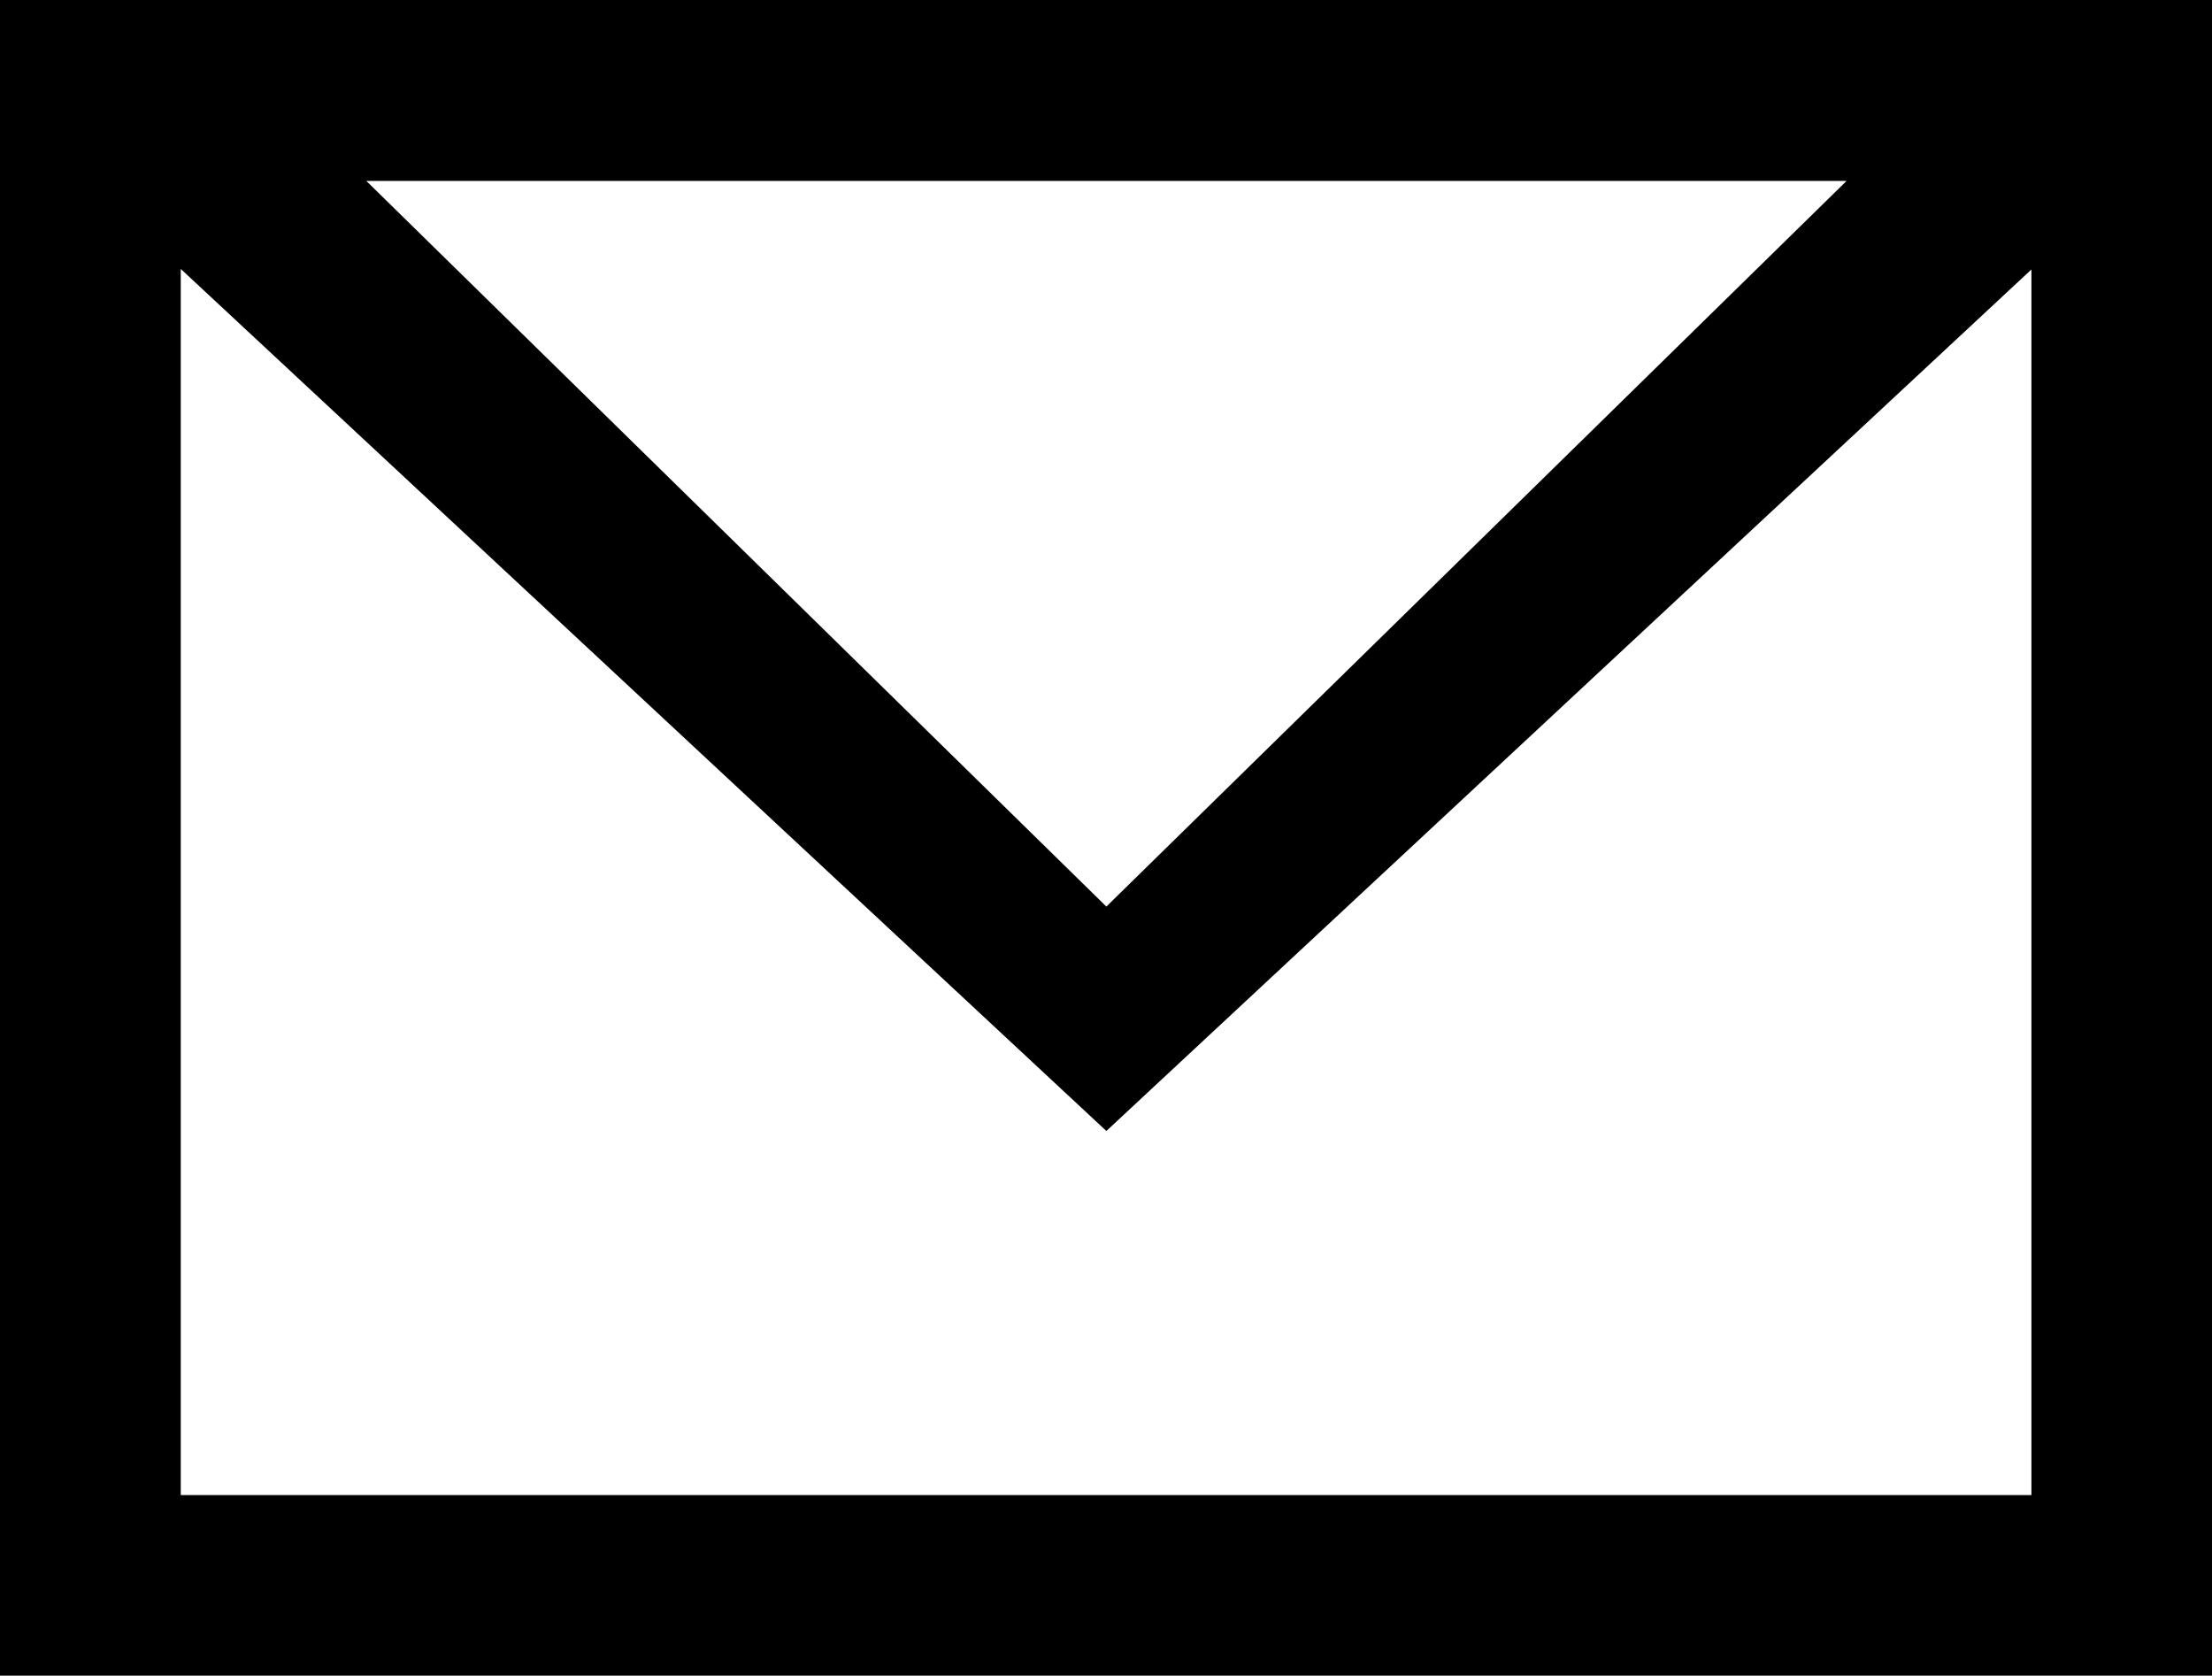
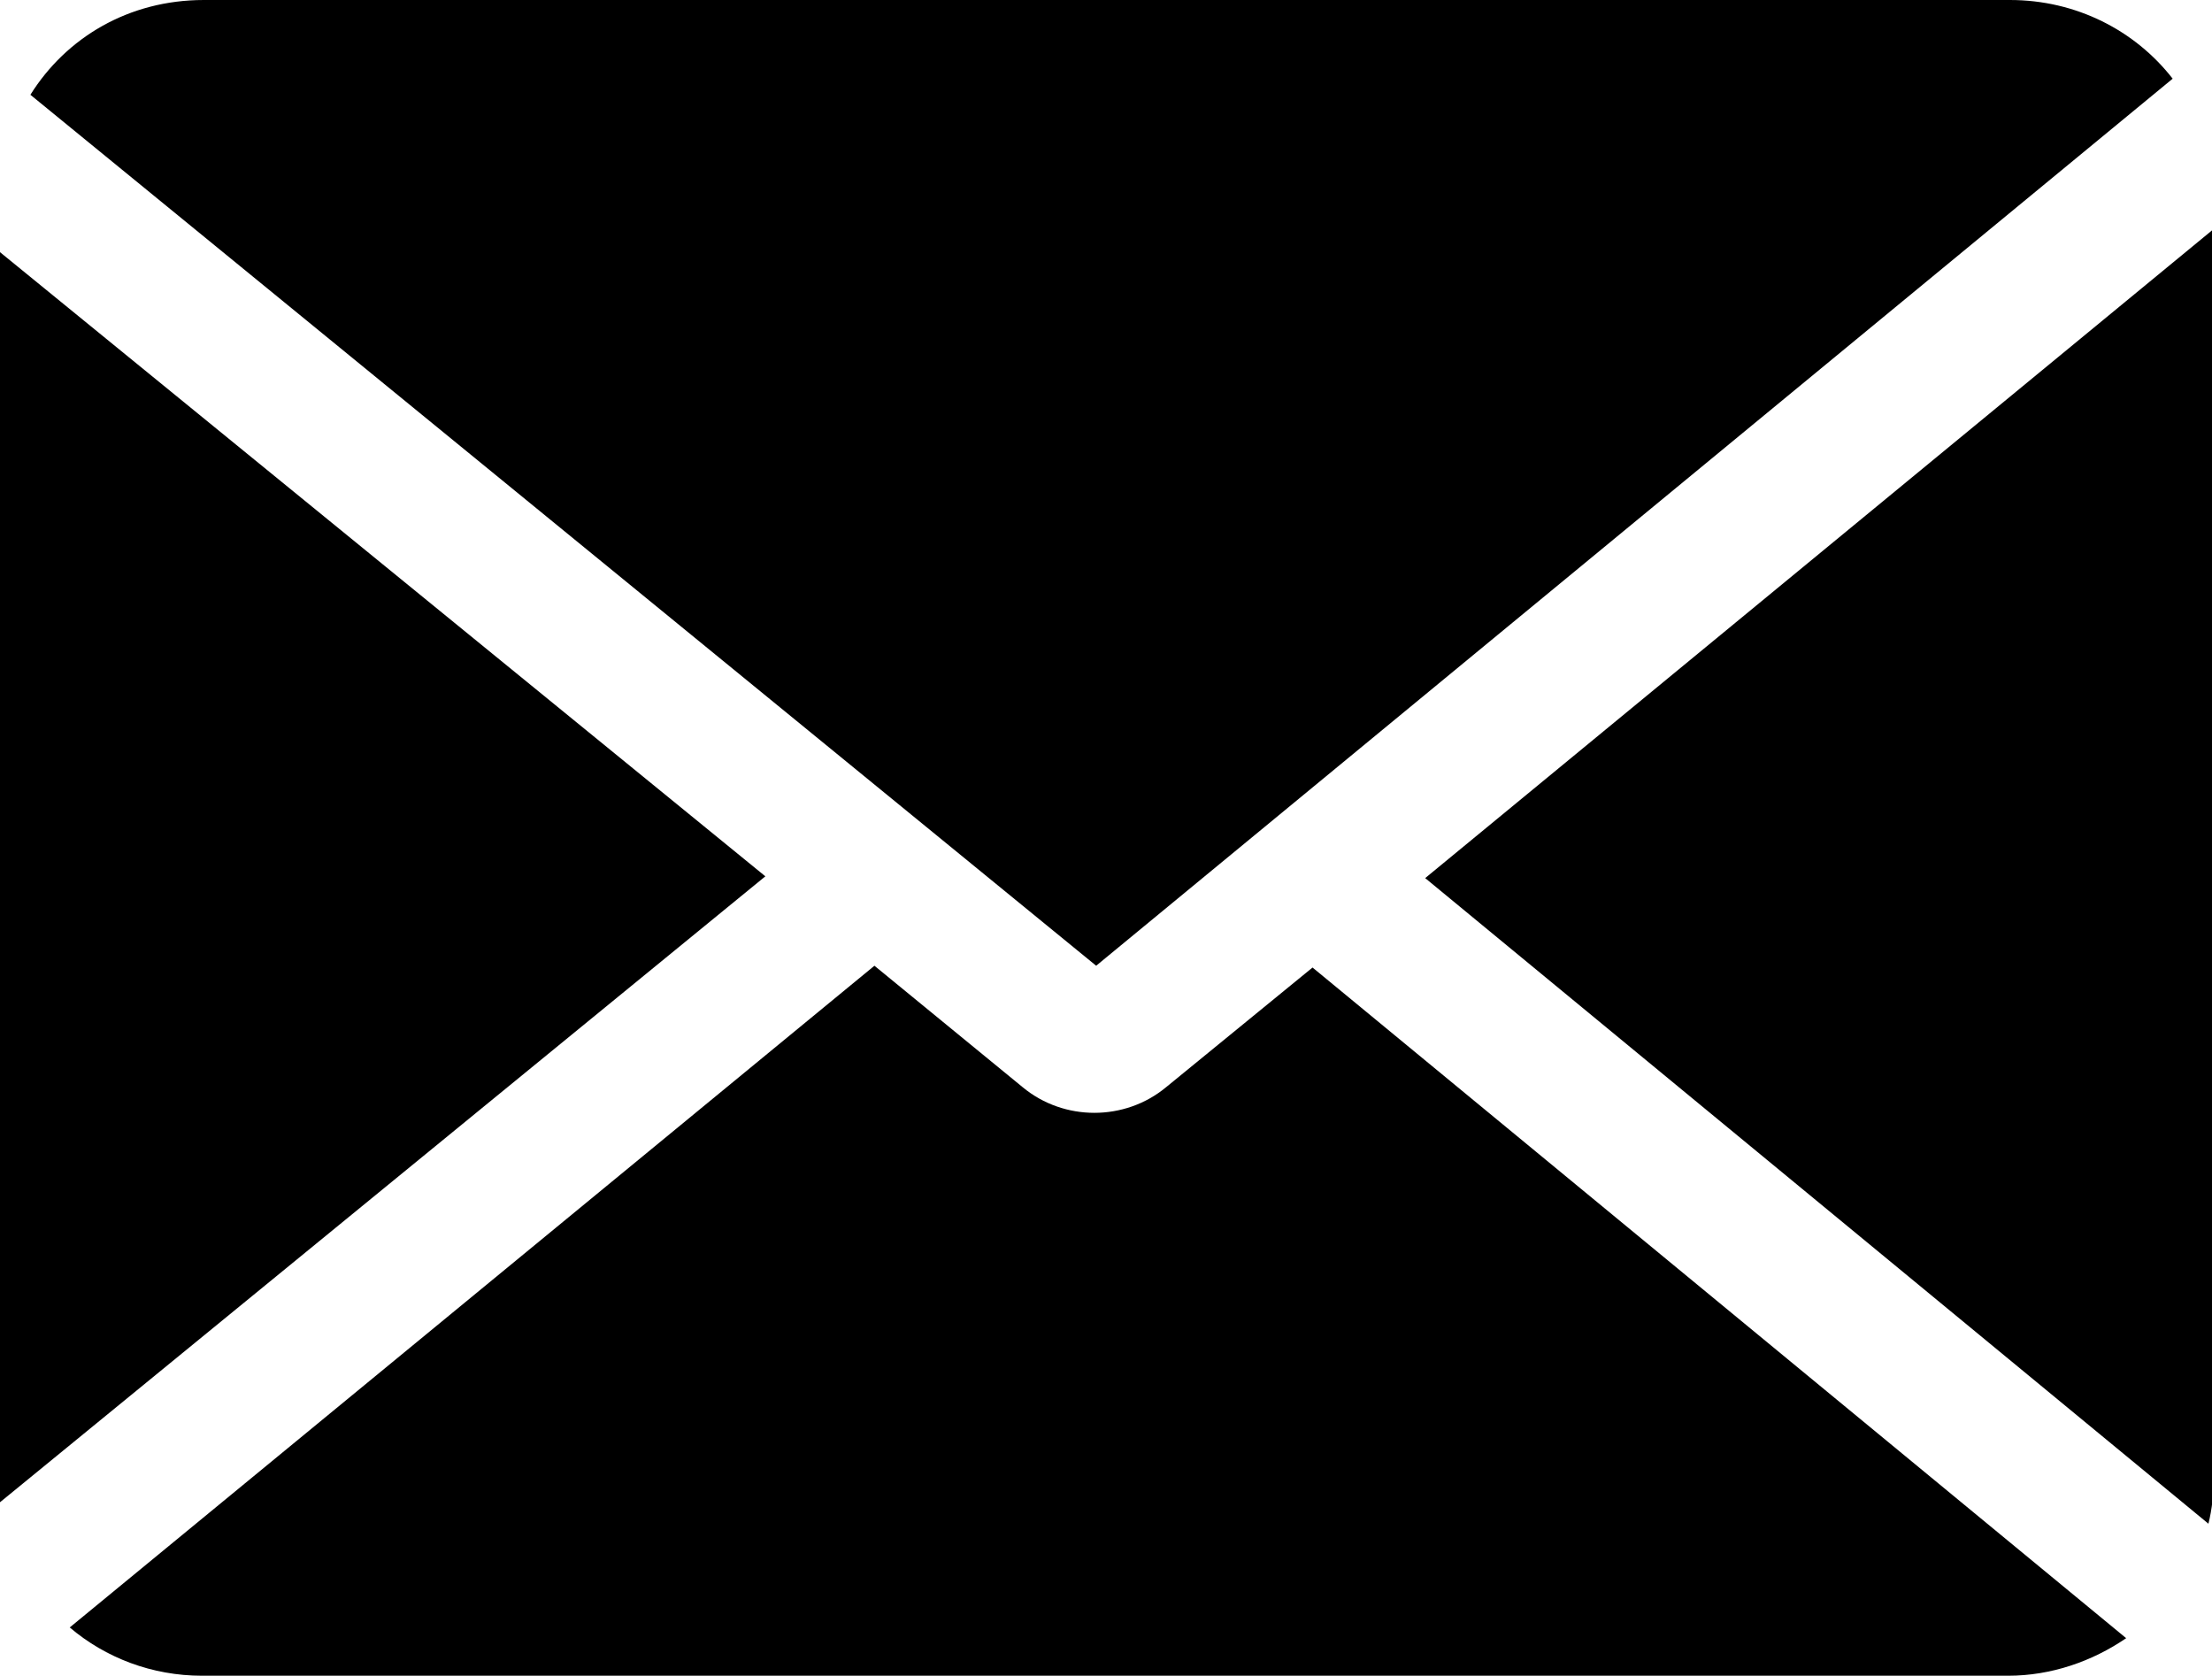
- <svg xmlns="http://www.w3.org/2000/svg" id="Layer_2" viewBox="0 0 123.72 93.71">
+ <svg xmlns="http://www.w3.org/2000/svg" id="Layer_2" version="1.1" viewBox="0 0 123.7 93.7">
+   <defs>
+     <style>
+       .st0 {
+         fill-rule: evenodd;
+       }
+     </style>
+   </defs>
  <g id="Graphic_Elements">
-     <path d="m10.11,83.61h103.51V15.07l-51.74,48.18L10.11,15.04v68.57ZM20.49,10.12l41.39,40.58L103.28,10.12H20.49ZM0,0h123.72v93.71H0V0Z" style="fill:currentfill;" />
+     <path class="st0" d="M112.4,0c3.7,0,7,1.7,9.1,4.4l-60.2,49.6L1.7,5.3C3.7,2.1,7.2,0,11.4,0h101ZM0,82.6V14.1l42.8,34.9L0,84c0-.5,0-.9,0-1.4ZM3.9,91c2,1.7,4.6,2.7,7.4,2.7h101c2.4,0,4.7-.8,6.6-2.1l-45.5-37.5-8.2,6.7c-2.3,1.9-5.7,1.9-8,0l-8.3-6.8L3.9,91ZM79.7,49.1l43.8,36.1c.2-.8.3-1.7.3-2.6V12.8l-44.1,36.3Z" />
  </g>
</svg>
